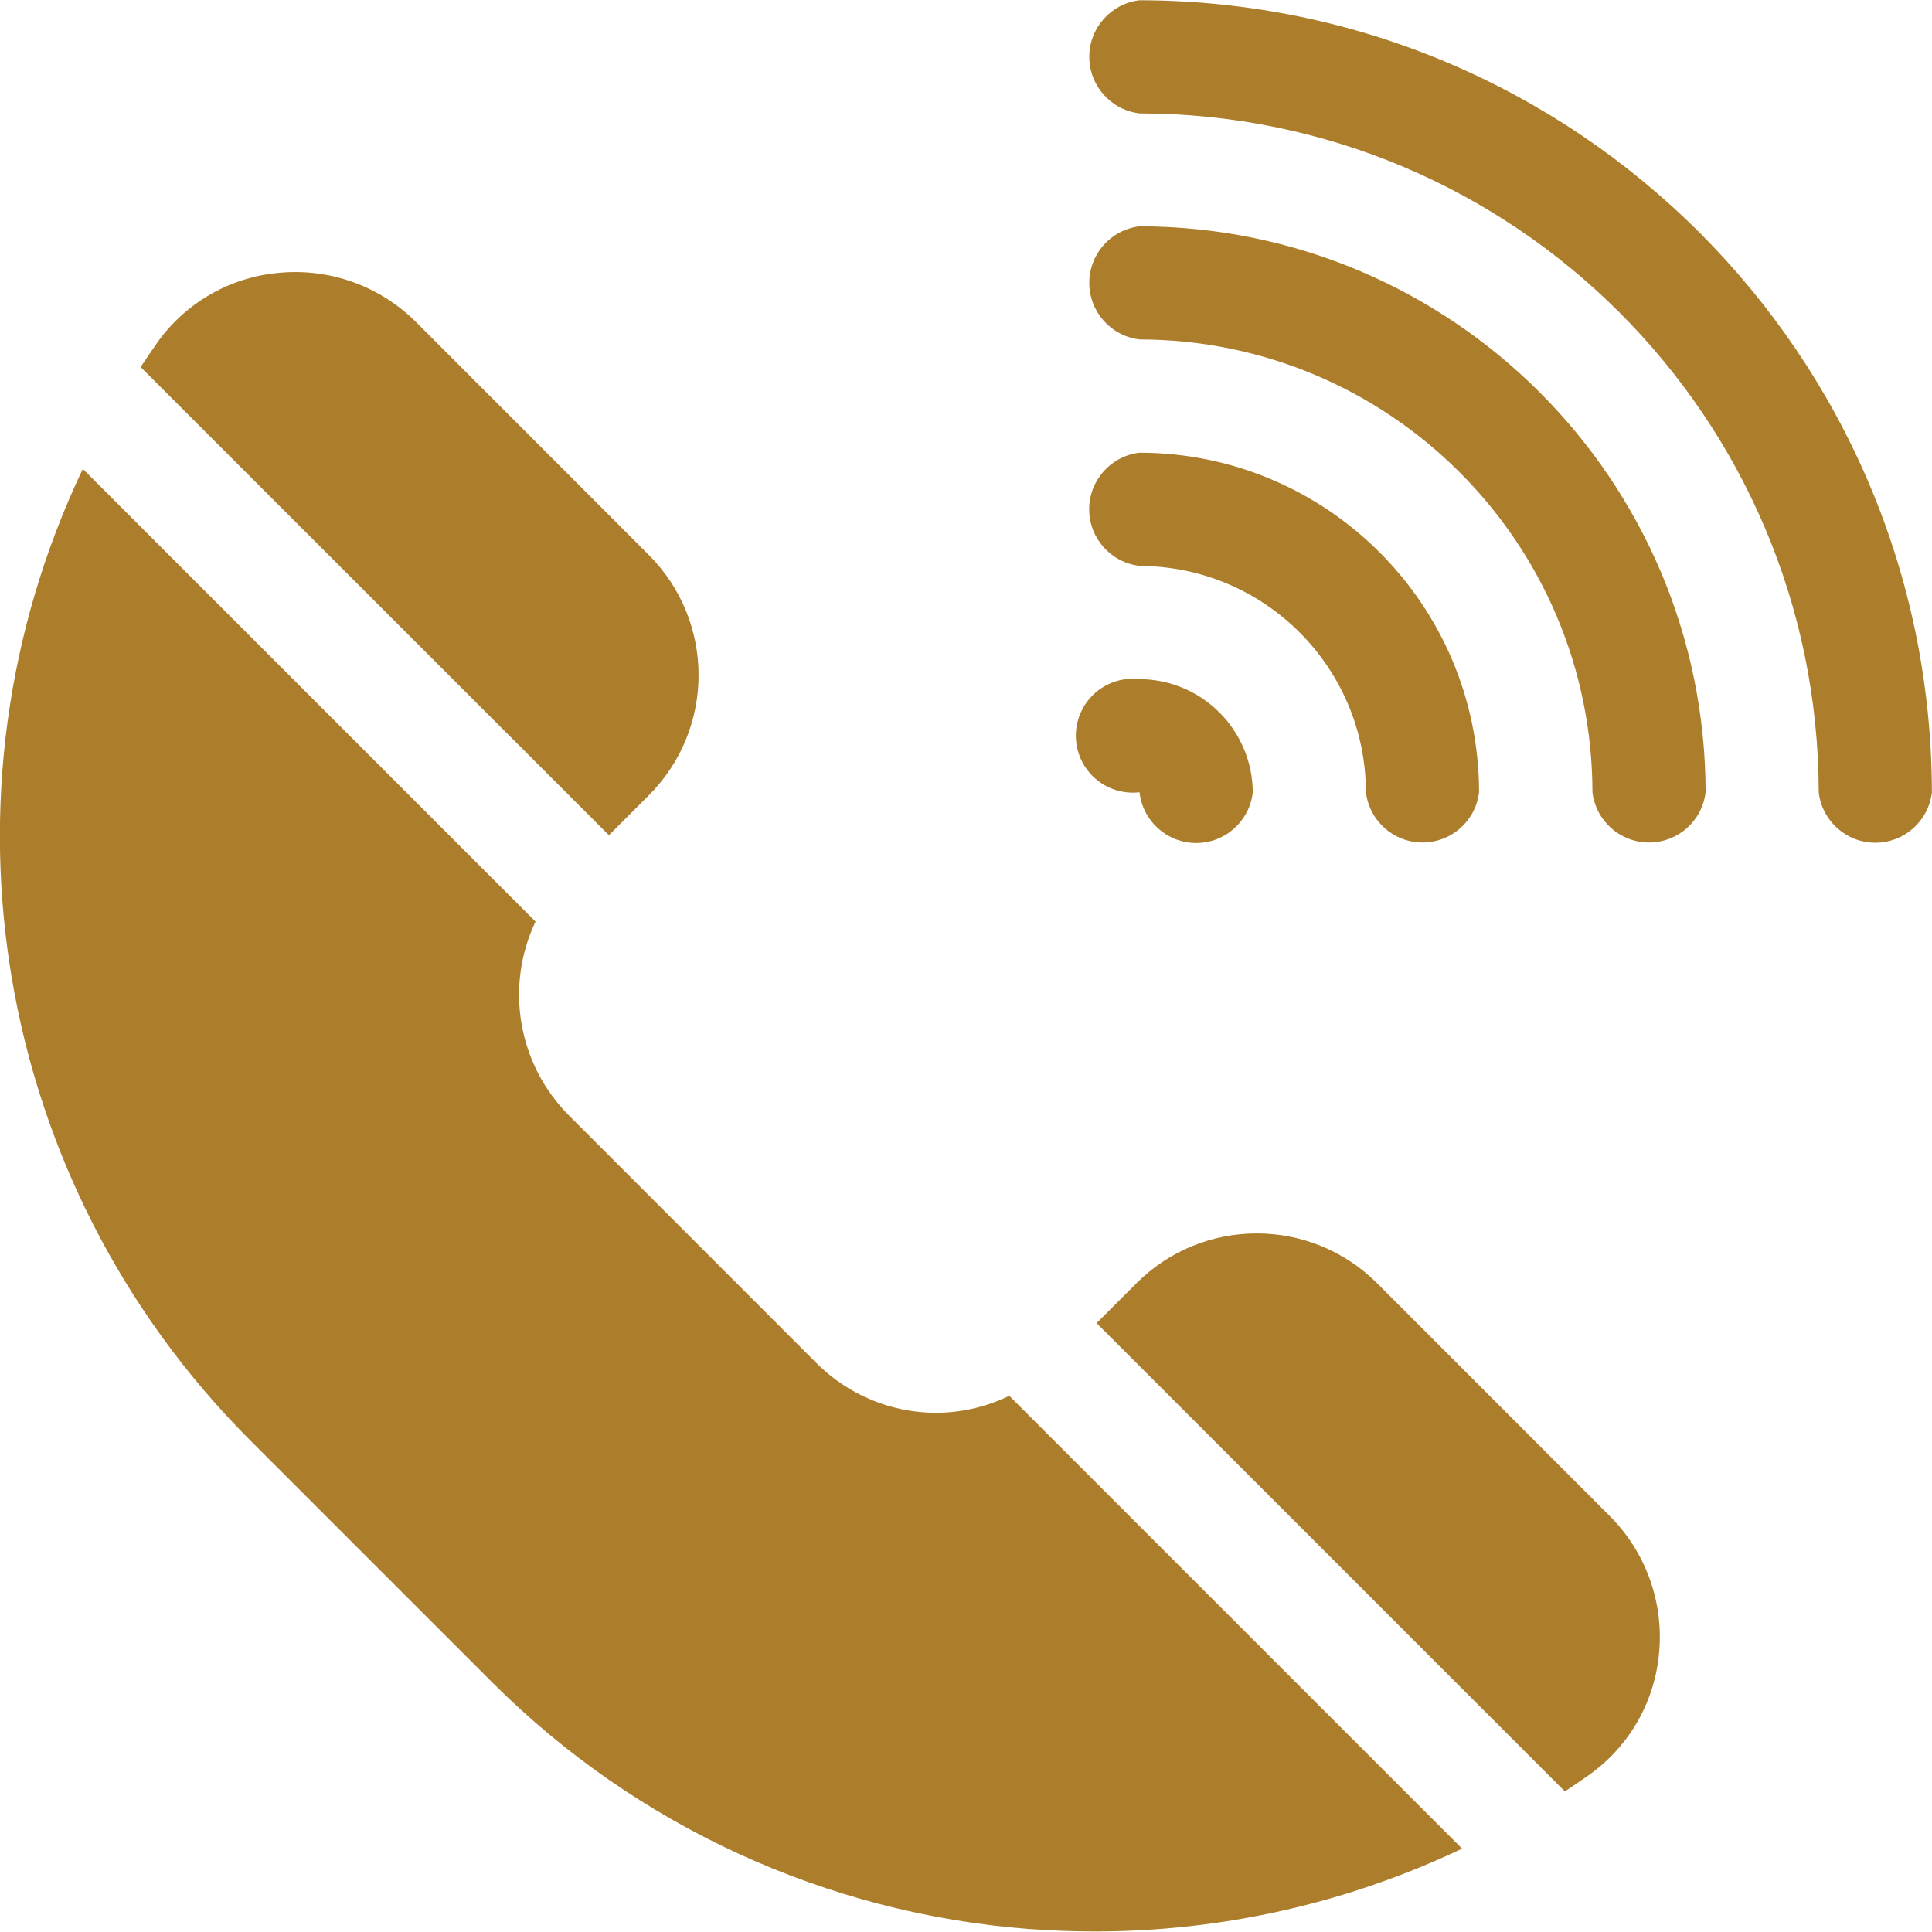
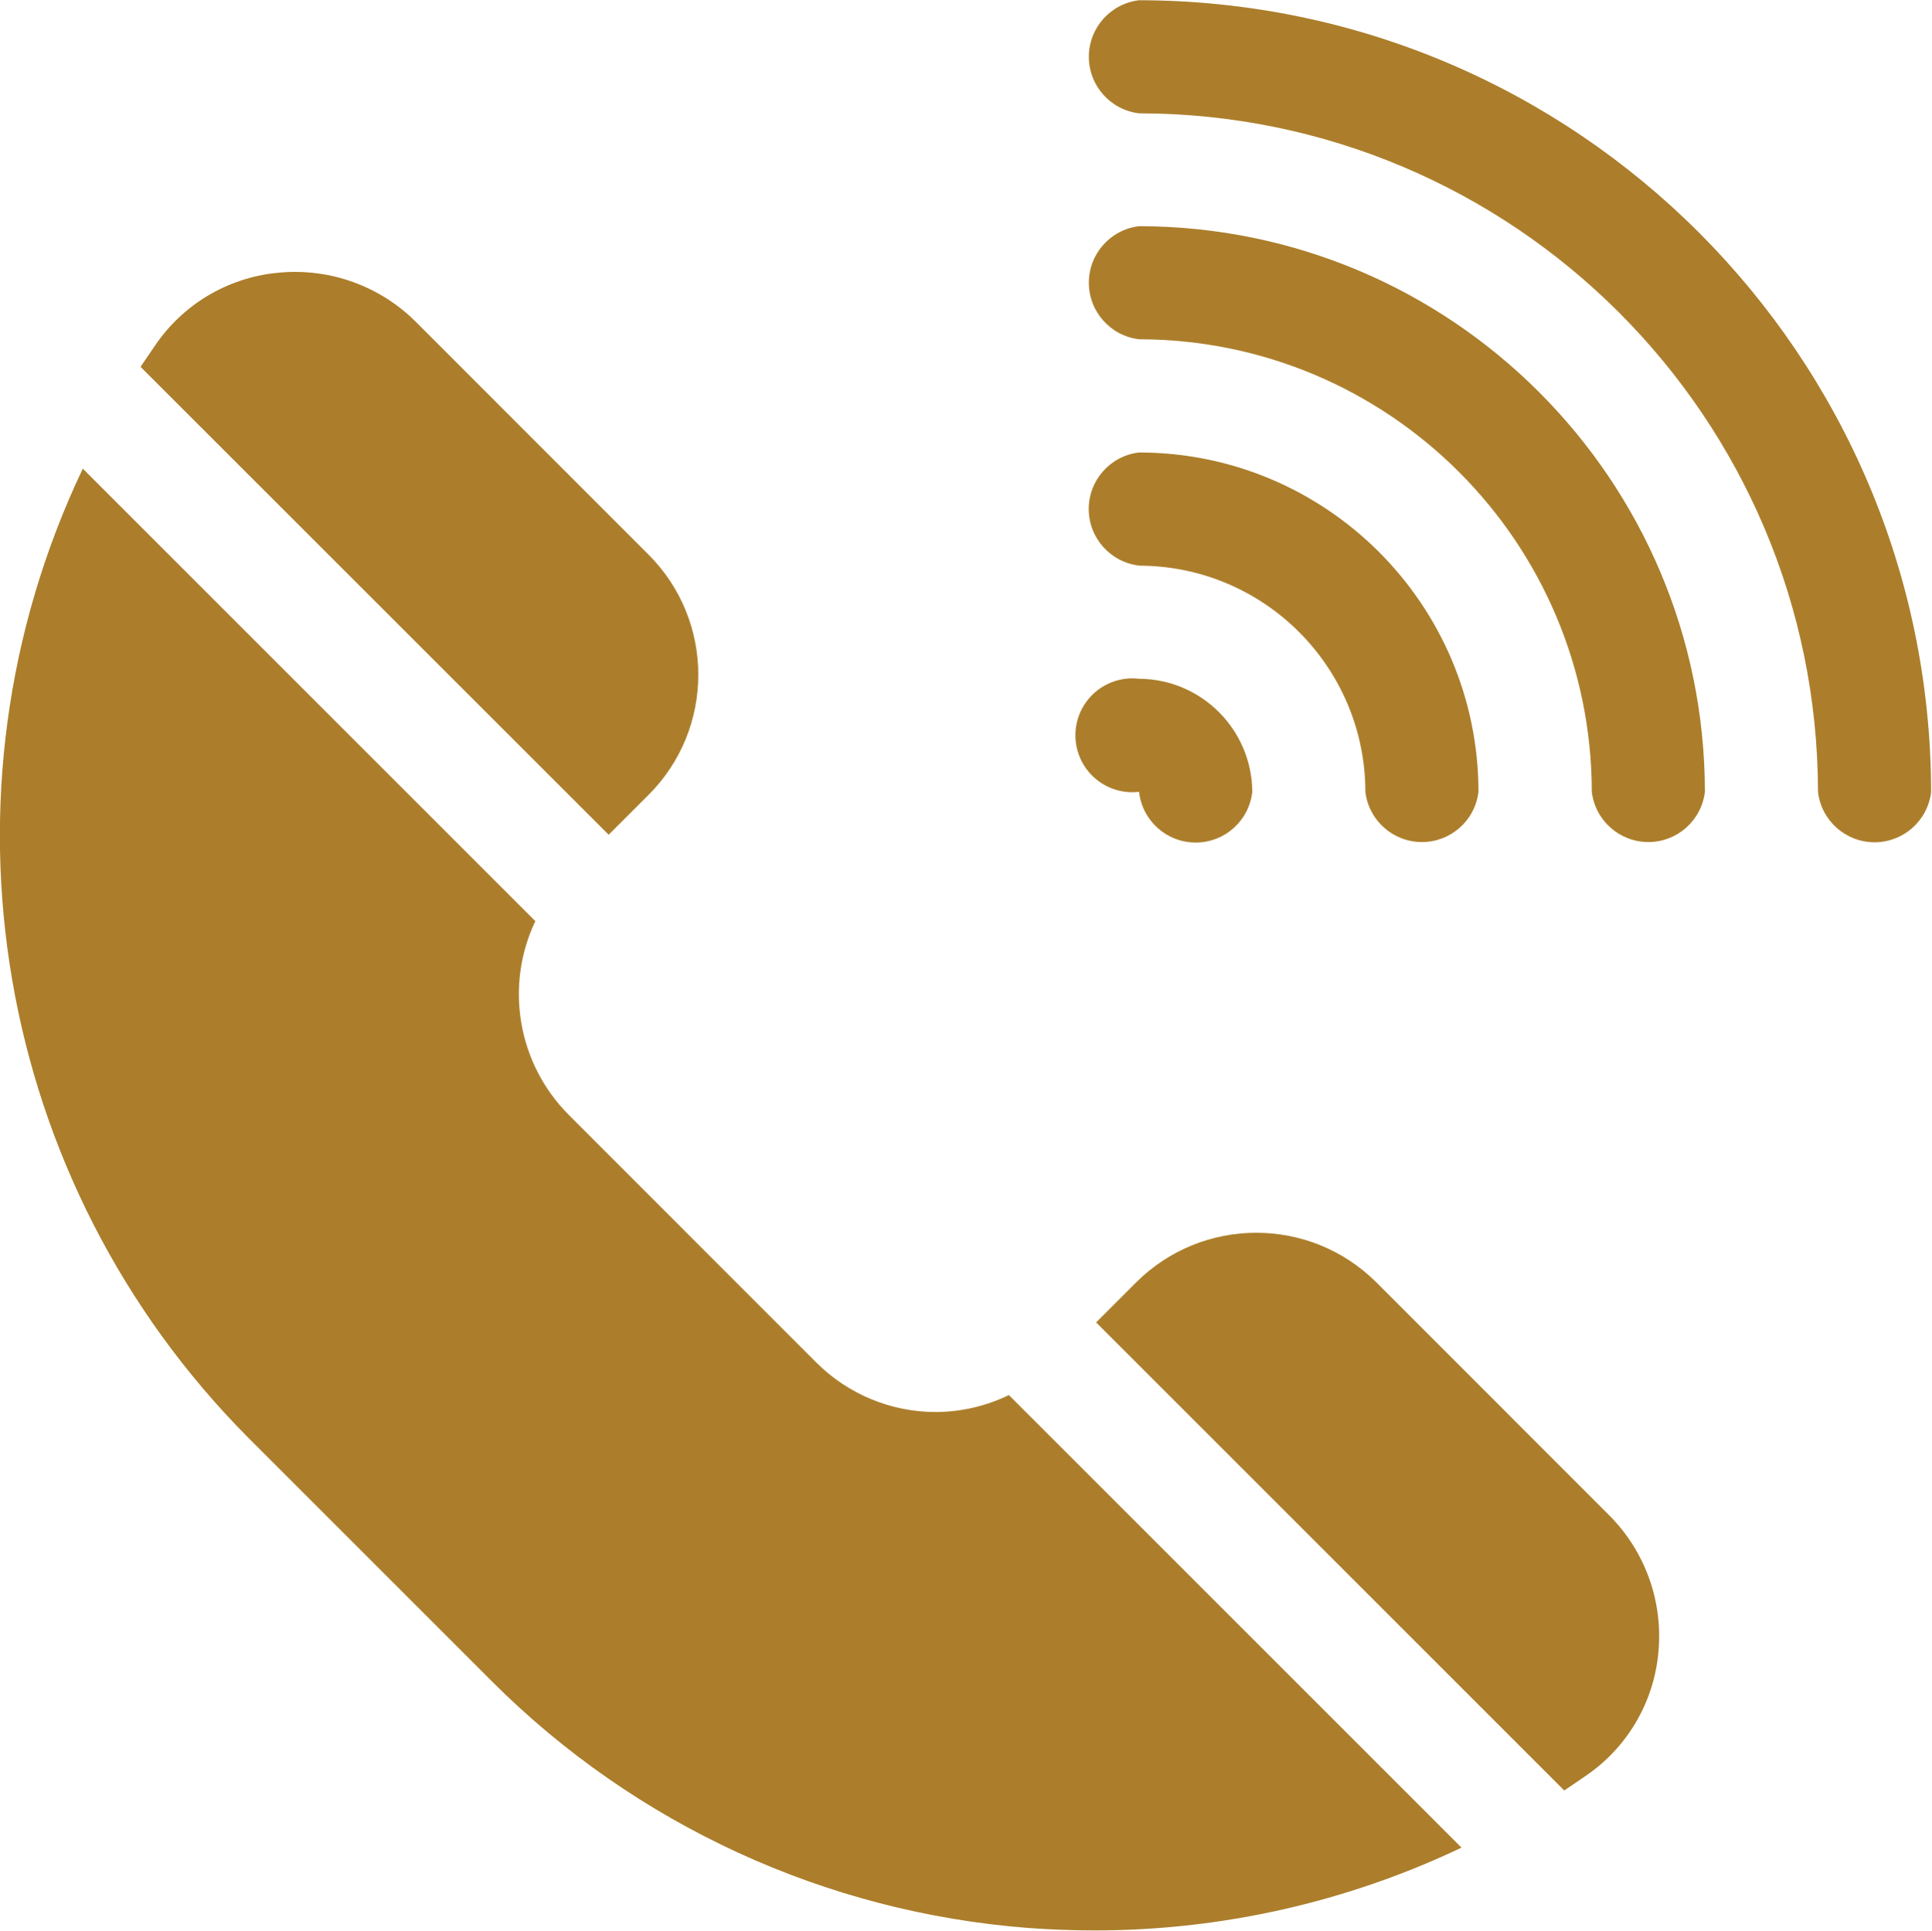
- <svg xmlns="http://www.w3.org/2000/svg" id="cv_4_-_phone" data-name="cv 4 - phone" width="24.956" height="24.955" viewBox="0 0 16.956 16.955">
+ <svg xmlns="http://www.w3.org/2000/svg" id="cv_4_-_phone" data-name="cv 4 - phone" width="18.956" height="18.955" viewBox="0 0 16.956 16.955">
  <g id="Group_6" data-name="Group 6">
    <path id="Path_7" data-name="Path 7" d="M43.726,309.112a1.492,1.492,0,0,0,0-2.108l-2.043-2.044a1.5,1.5,0,0,0-1.189-.434,1.469,1.469,0,0,0-1.078.607c-.051.073-.1.146-.151.221l4.11,4.109Z" transform="translate(-38.031 -302.133)" fill="#ac7e2b" />
    <path id="Path_8" data-name="Path 8" d="M49.885,313.161a1.494,1.494,0,0,0-2.108,0l-.352.352,4.11,4.11c.074-.049.148-.1.221-.151a1.472,1.472,0,0,0,.607-1.078,1.5,1.5,0,0,0-.435-1.189Z" transform="translate(-37.801 -301.901)" fill="#ac7e2b" />
    <path id="Path_9" data-name="Path 9" d="M46.285,314.484a1.484,1.484,0,0,1-1.054-.436l-2.174-2.175a1.5,1.5,0,0,1-.292-1.7L38.792,306.2a7.5,7.5,0,0,0,1.456,8.513l2.141,2.141a7.472,7.472,0,0,0,4.7,2.16c.194.014.389.022.582.022a7.5,7.5,0,0,0,3.226-.727l-3.974-3.974A1.489,1.489,0,0,1,46.285,314.484Z" transform="translate(-38.065 -302.085)" fill="#ac7e2b" />
    <path id="Path_10" data-name="Path 10" d="M47.806,302.2a.5.5,0,0,0,0,.993,5.968,5.968,0,0,1,5.961,5.96.5.5,0,0,0,.993,0A6.962,6.962,0,0,0,47.806,302.2Z" transform="translate(-37.805 -302.198)" fill="#ac7e2b" />
    <path id="Path_11" data-name="Path 11" d="M47.806,308.988h0a.5.5,0,0,0,.994,0,1,1,0,0,0-.994-.993.5.5,0,1,0,0,.993Z" transform="translate(-37.805 -302.035)" fill="#ac7e2b" />
    <path id="Path_12" data-name="Path 12" d="M47.806,307.056a1.989,1.989,0,0,1,1.987,1.986.5.5,0,0,0,.993,0,2.983,2.983,0,0,0-2.981-2.98.5.5,0,0,0,0,.993Z" transform="translate(-37.805 -302.089)" fill="#ac7e2b" />
    <path id="Path_13" data-name="Path 13" d="M47.806,304.13a.5.5,0,0,0,0,.993,3.98,3.98,0,0,1,3.975,3.974.5.5,0,0,0,.993,0A4.973,4.973,0,0,0,47.806,304.13Z" transform="translate(-37.805 -302.144)" fill="#ac7e2b" />
  </g>
</svg>
